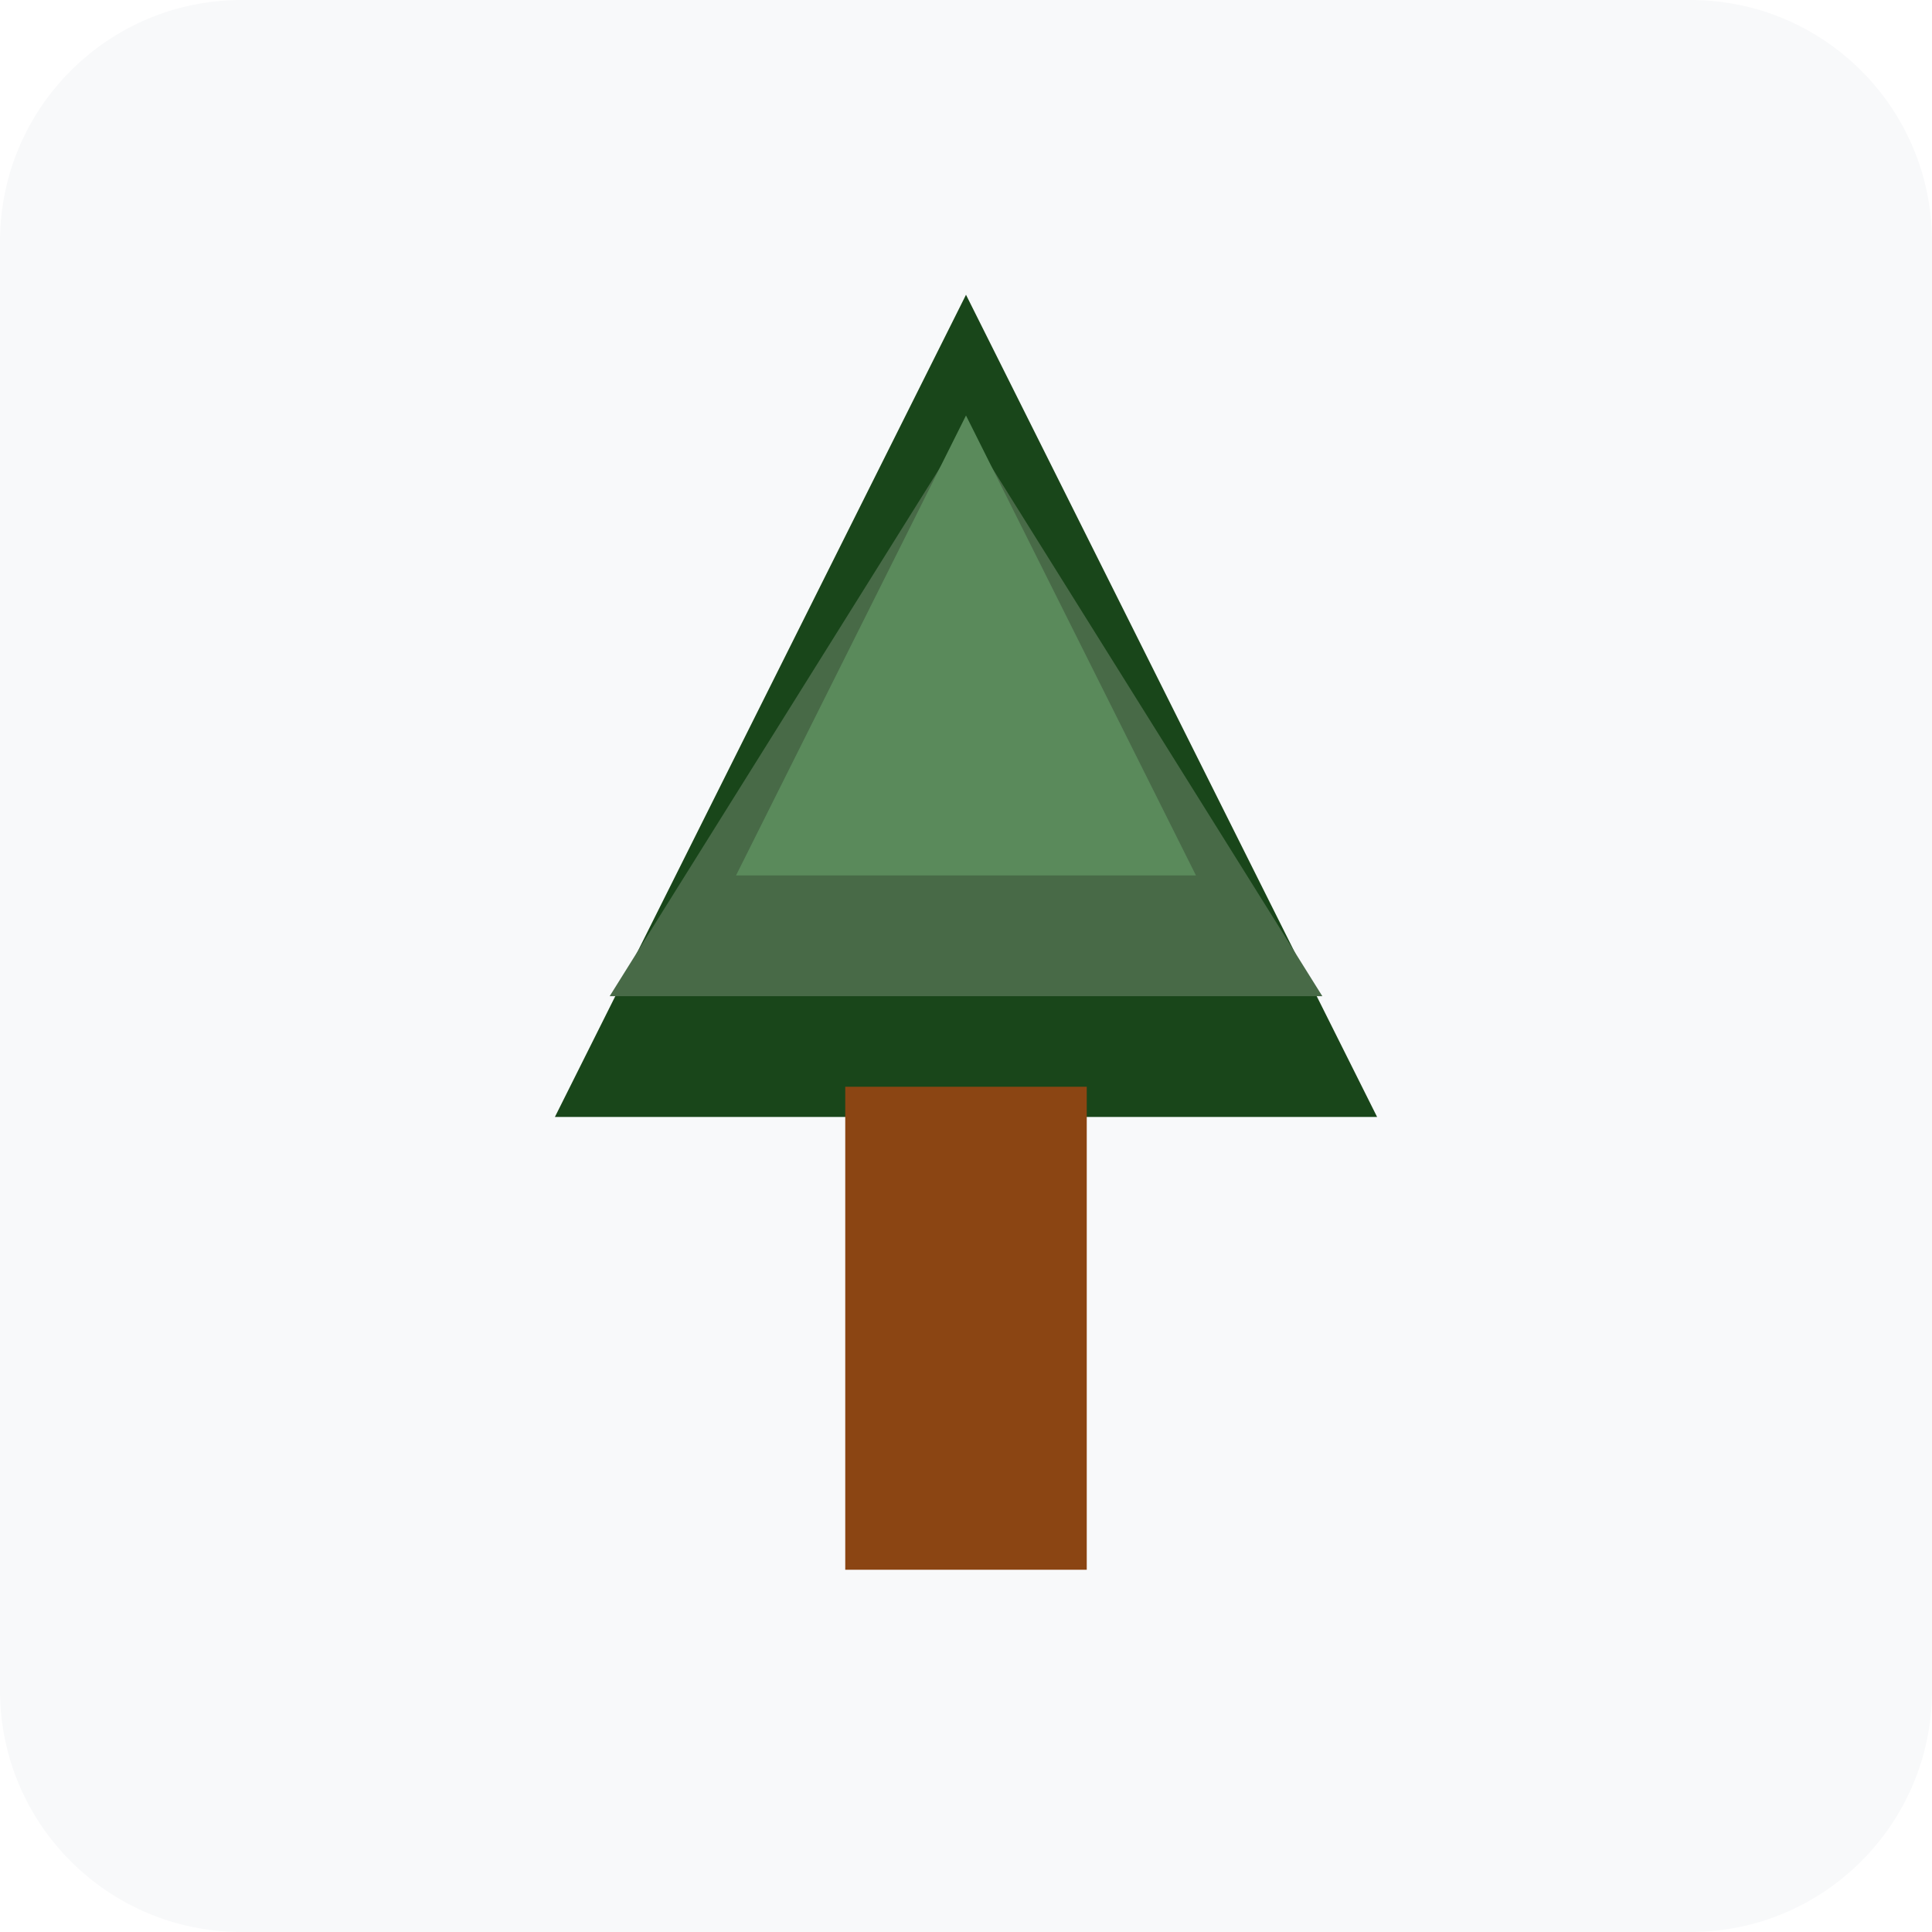
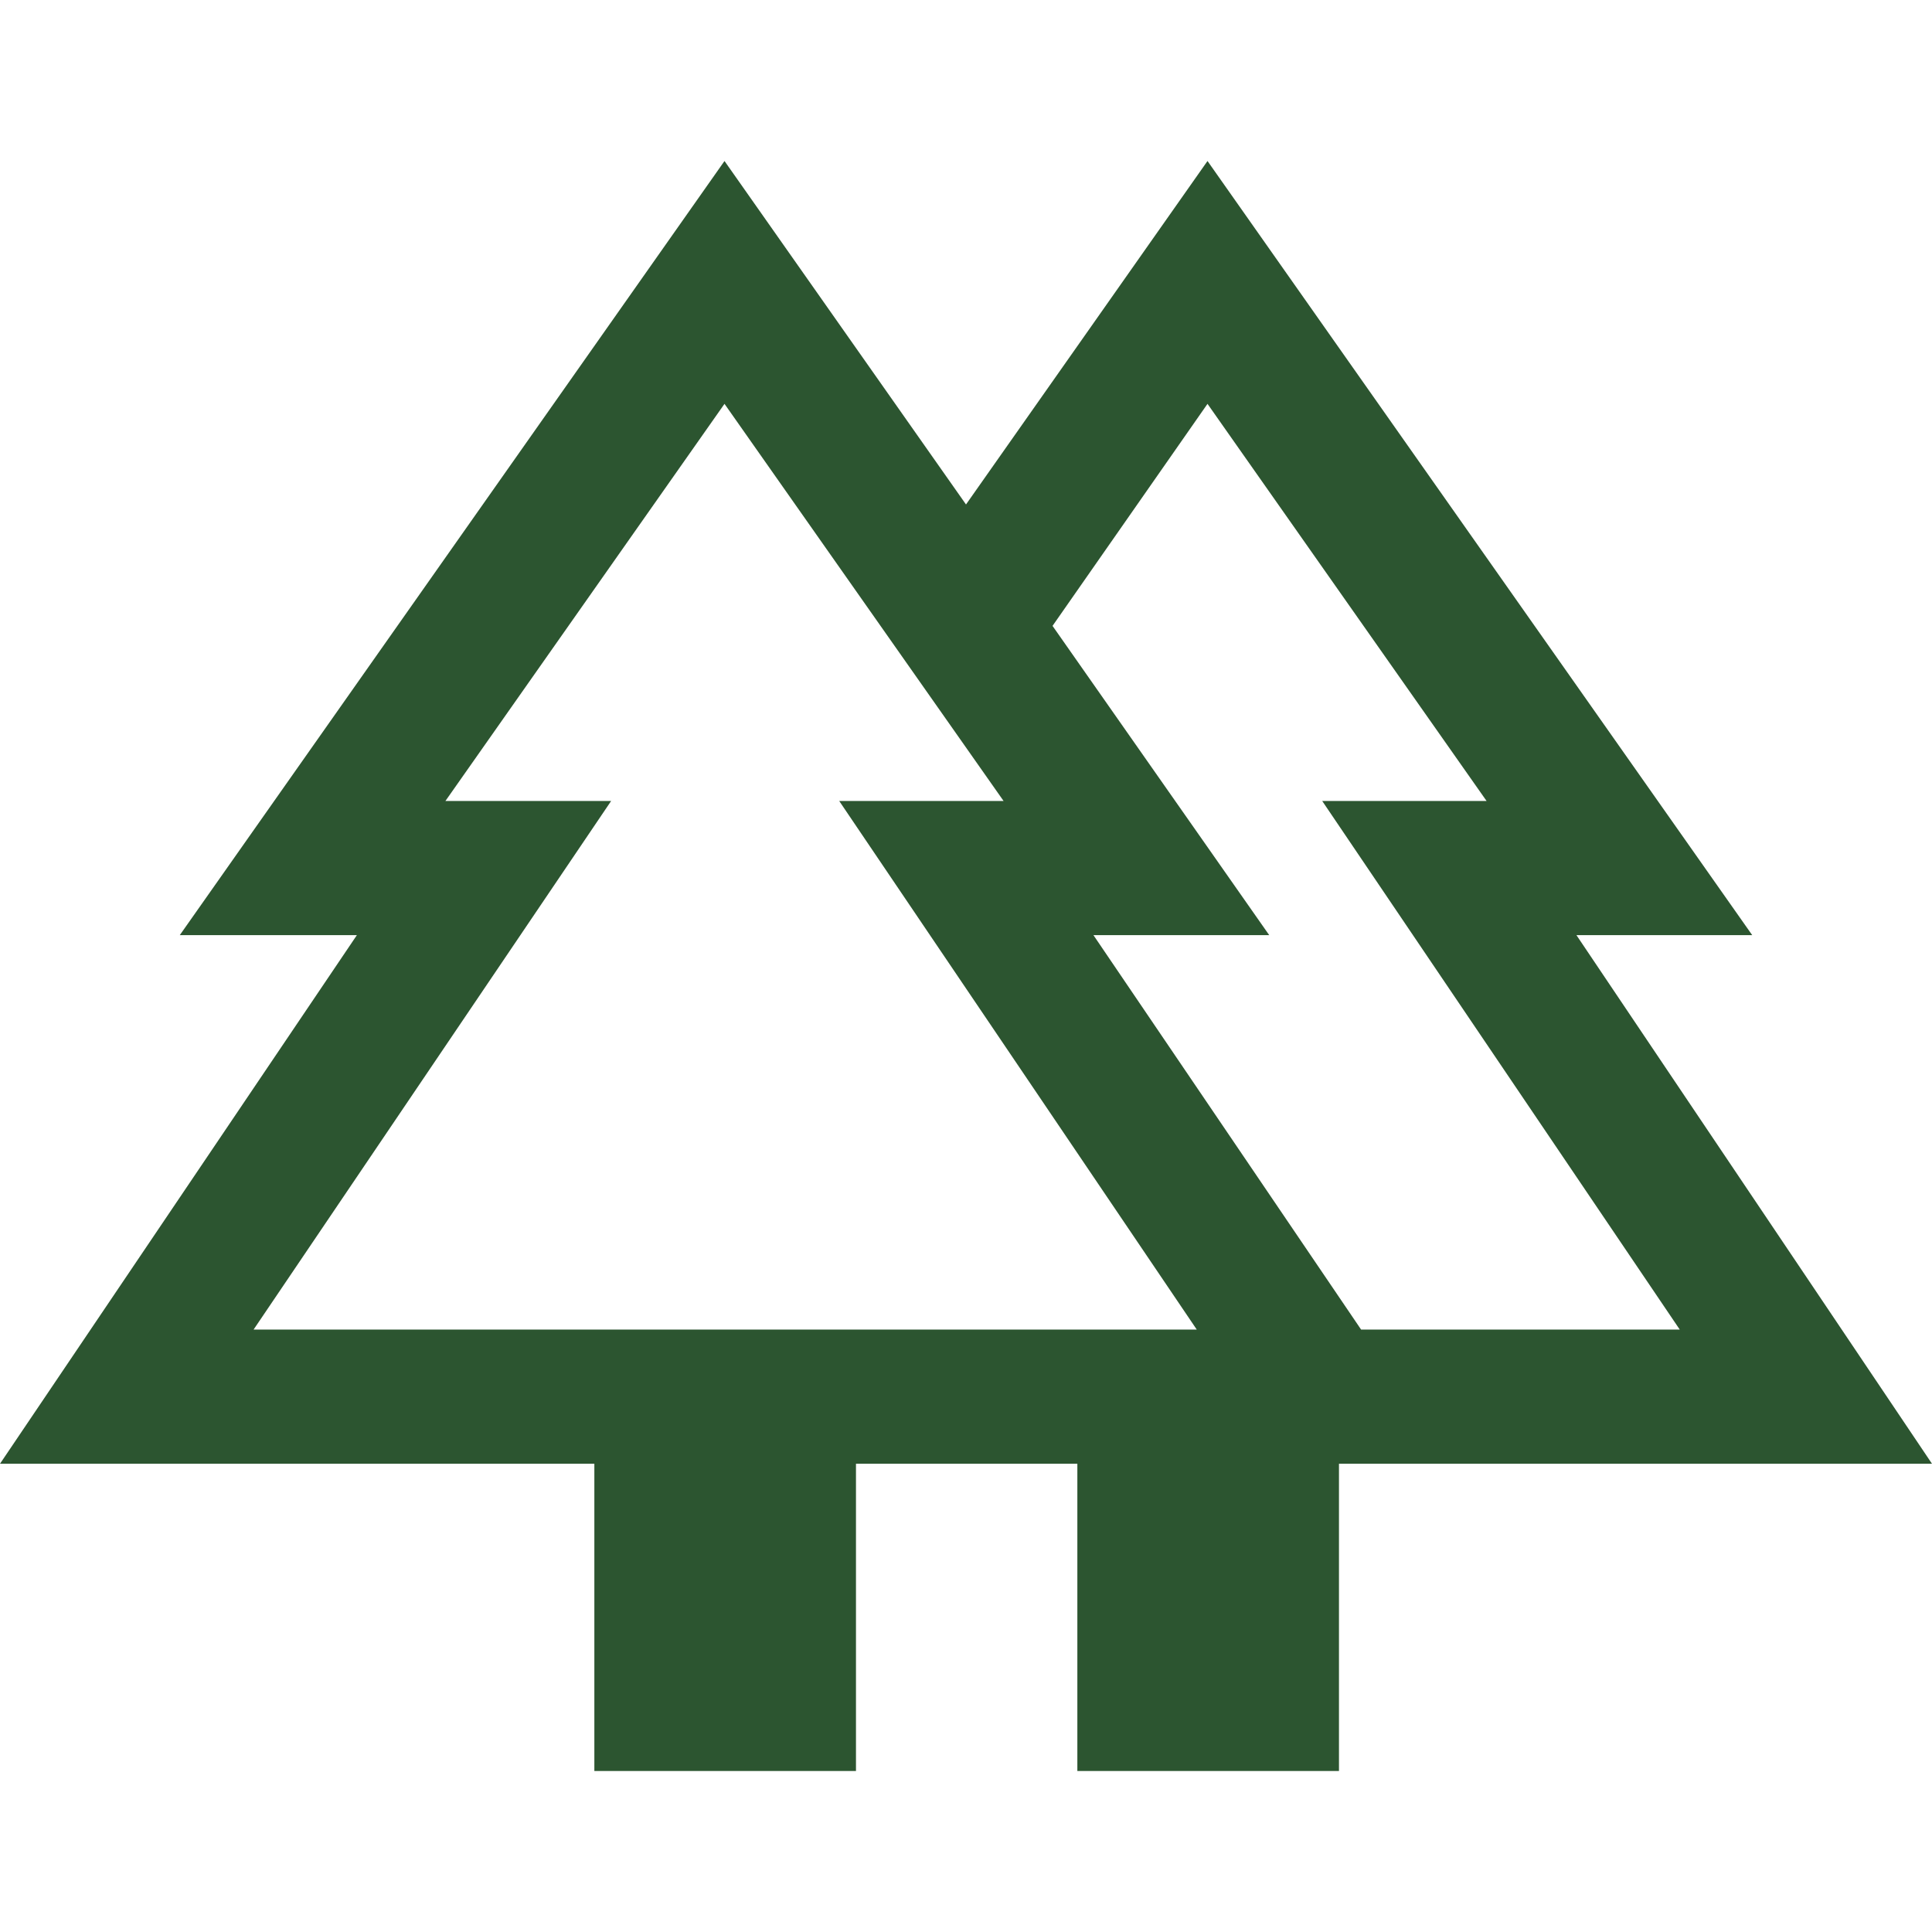
- <svg xmlns="http://www.w3.org/2000/svg" width="32" height="32" viewBox="0 0 32 32">
+ <svg xmlns="http://www.w3.org/2000/svg" width="32" height="32" viewBox="0 -960 960 960">
  <rect width="32" height="32" rx="4" fill="#f8f9fa" />
-   <polygon points="16,6 10,18 22,18" fill="#19461A" stroke="#19461A" stroke-width="1" />
-   <polygon points="16,8 11,16 21,16" fill="#486A47" stroke="#486A47" stroke-width="1" />
-   <rect x="14" y="18" width="4" height="8" fill="#8B4513" />
-   <polygon points="16,8 13,14 19,14" fill="#5a8a5b" stroke="#5a8a5b" stroke-width="1" />
+   <path d="M295.33-80v-152.67H0l177.33-262.66h-88L360-880l120 170.67L600-880l270.67 384.67h-87.34L960-232.67H665.33V-80h-130v-152.67h-110V-80h-130Zm381-219.33h158.34L657-562h81.67L600-759.33 523-649l107.67 153.67h-87.34l133 196Zm-550.33 0h468.67L417-562h81.67L360-759.33 221.33-562h82.34L126-299.33Zm0 0h177.67-82.34 277.34H417h177.67H126Zm550.33 0h-133 87.34H523h215.67H657h177.67-158.34Zm-141 66.66h130-130Z" fill="#2c5530" />
</svg>
